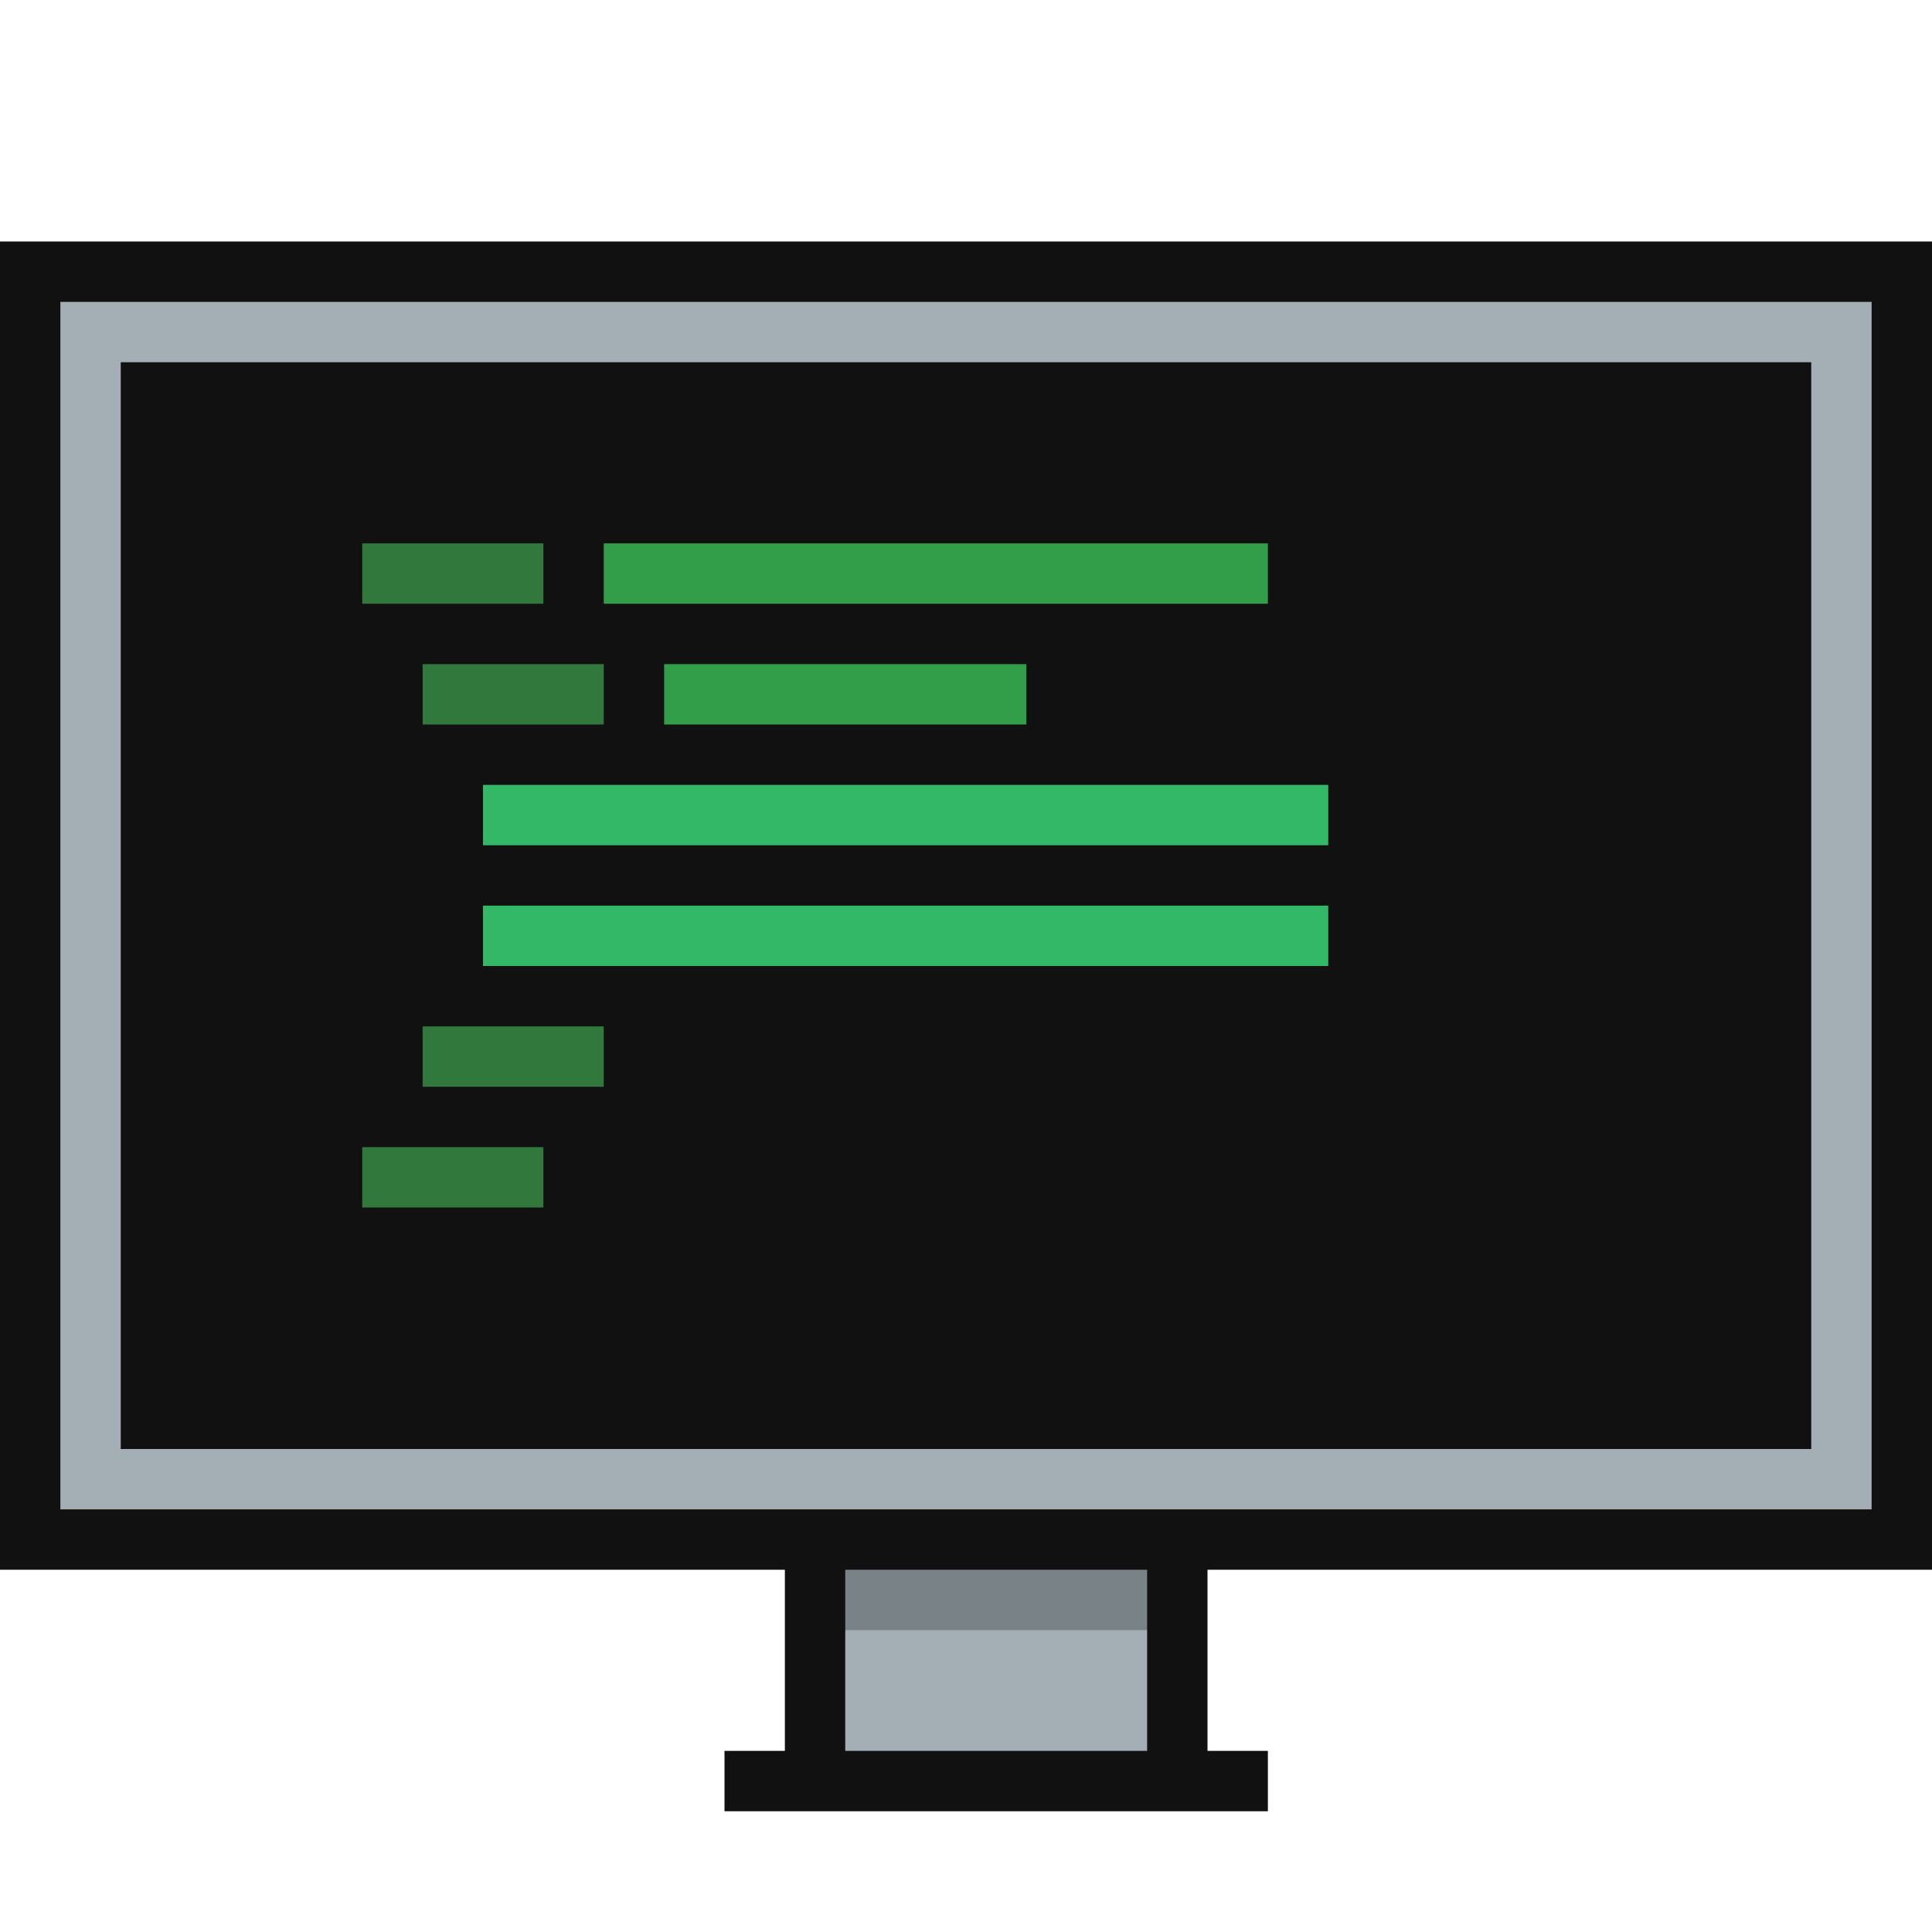
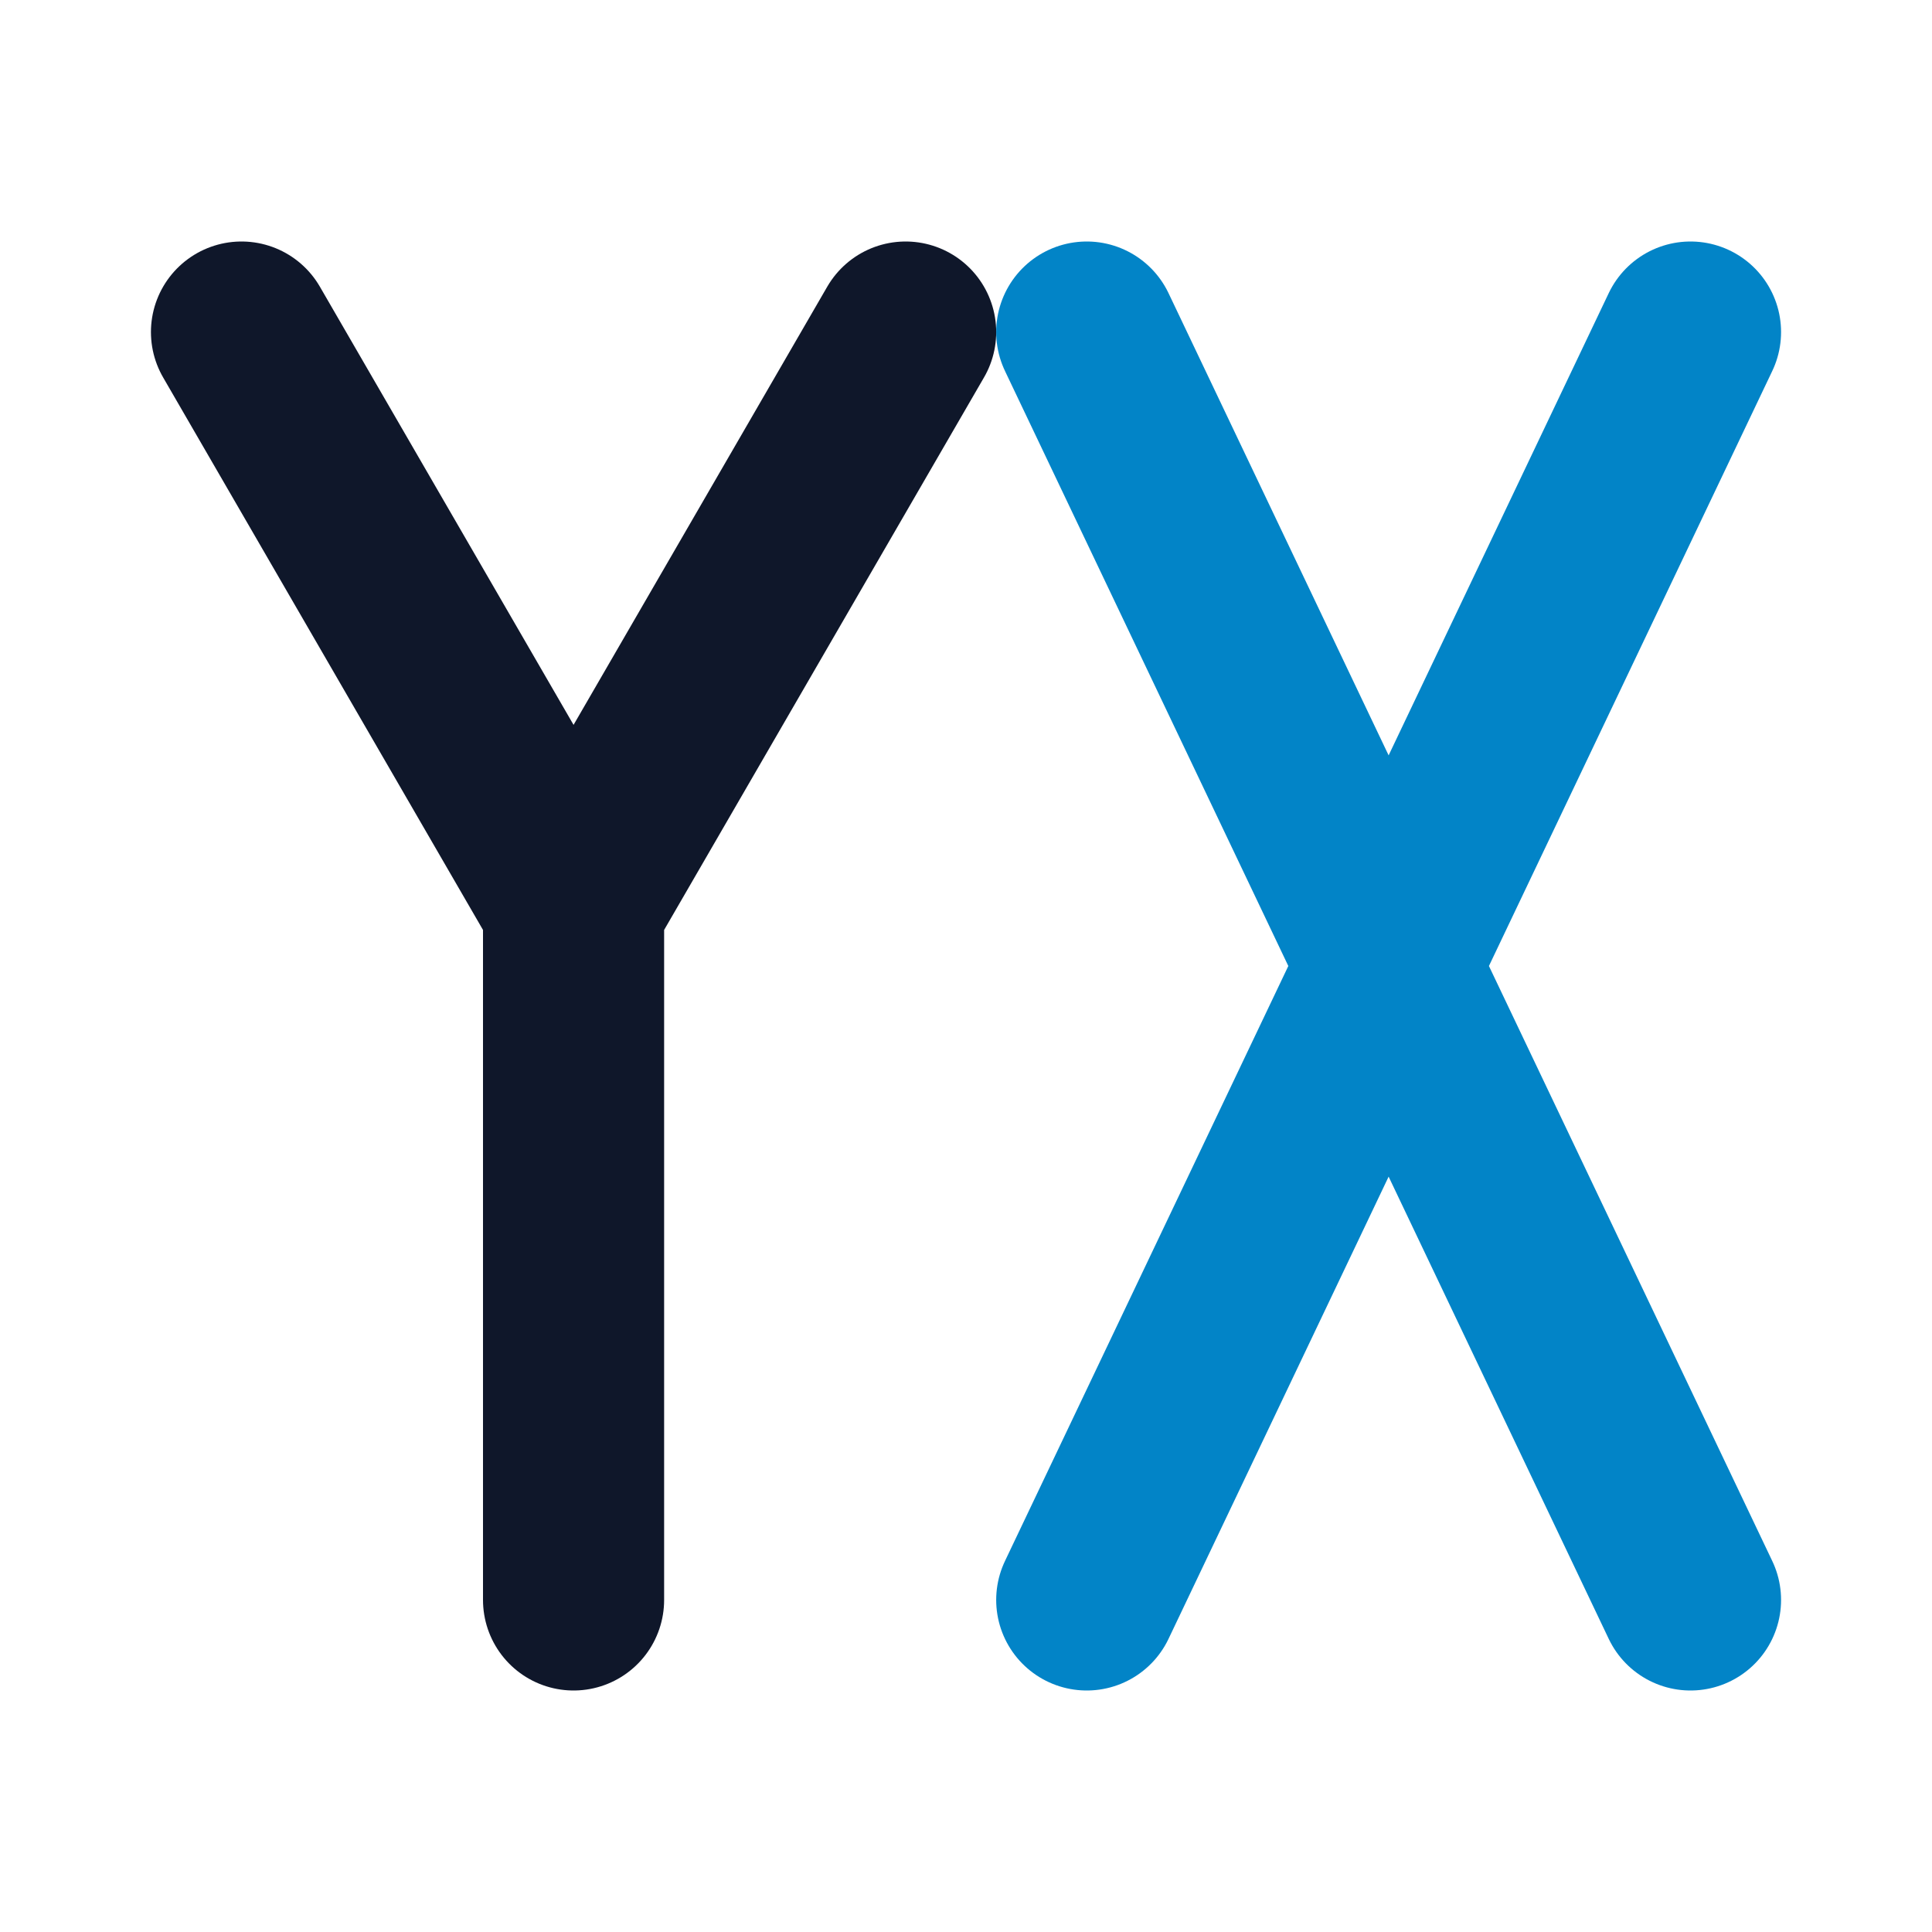
- <svg xmlns="http://www.w3.org/2000/svg" version="1.1" id="Uploaded to svgrepo.com" width="64px" height="64px" viewBox="0 0 32 32" xml:space="preserve" fill="#000000">
-   <g id="SVGRepo_bgCarrier" stroke-width="0" />
-   <g id="SVGRepo_tracerCarrier" stroke-linecap="round" stroke-linejoin="round" />
-   <g id="SVGRepo_iconCarrier">
-     <style type="text/css"> .avocado_een{fill:#111;} .avocado_twee{fill:#111;} .avocado_negentien{fill:#32b866;} .avocado_twintig{fill:#339e49;} .avocado_acht{fill:#A3AEB5;} .avocado_zeven{fill:#788287;} .avocado_tien{fill:#30783c;} .st0{fill:#FFFAEE;} .st1{fill:#716558;} .st2{fill:#DBD2C1;} .st3{fill:#D1712A;} .st4{fill:#CC4121;} .st5{fill:#8D3E93;} .st6{fill:#248EBC;} .st7{fill:#6F9B45;} .st8{fill:#AF9480;} </style>
-     <g>
-       <g>
-         <rect x="0.5" y="4.5" class="avocado_twee" width="31" height="21" />
-       </g>
-       <g>
-         <path class="avocado_acht" d="M0.5,4.5v21h13v4h6v-4h12v-21H0.5z M30,24H2V6h28V24z" />
-       </g>
-       <rect x="13.5" y="25.5" class="avocado_zeven" width="6" height="1.5" />
-       <path class="avocado_een" d="M32,26V4H0v22h13v3h-1v1h9v-1h-1v-3H32z M1,25V5h30v20H1z M19,29h-5v-3h5V29z" />
-       <path class="avocado_tien" d="M9,10H6V9h3V10z M7,11v1h3v-1H7z M7,18h3v-1H7V18z M6,20h3v-1H6V20z" />
-       <g>
-         <g>
-           <path class="avocado_negentien" d="M22,13v1H8v-1H22z M8,16h14v-1H8V16z" />
-         </g>
-       </g>
-       <g>
-         <g>
-           <path class="avocado_twintig" d="M17,12h-6v-1h6V12z M21,9H10v1h11V9z" />
-         </g>
-       </g>
-     </g>
-   </g>
+ <svg xmlns="http://www.w3.org/2000/svg" viewBox="0 0 32 32" width="32" height="32" fill="none" role="img" aria-labelledby="logo-title">
+   <style>
+     .yx-y { stroke: #0f172a; }
+     .yx-x { stroke: #0284c7; }
+     @media (prefers-color-scheme: dark) {
+       .yx-y { stroke: #f8fafc; }
+       .yx-x { stroke: #38bdf8; }
+     }
+   </style>
+   <path class="yx-y" d="M4 5.5L9.5 15L15 5.5M9.5 15V26.5" stroke-width="3" stroke-linecap="round" stroke-linejoin="round" />
+   <path class="yx-x" d="M18 5.5L28 26.5M28 5.5L18 26.5" stroke-width="3" stroke-linecap="round" stroke-linejoin="round" />
</svg>
